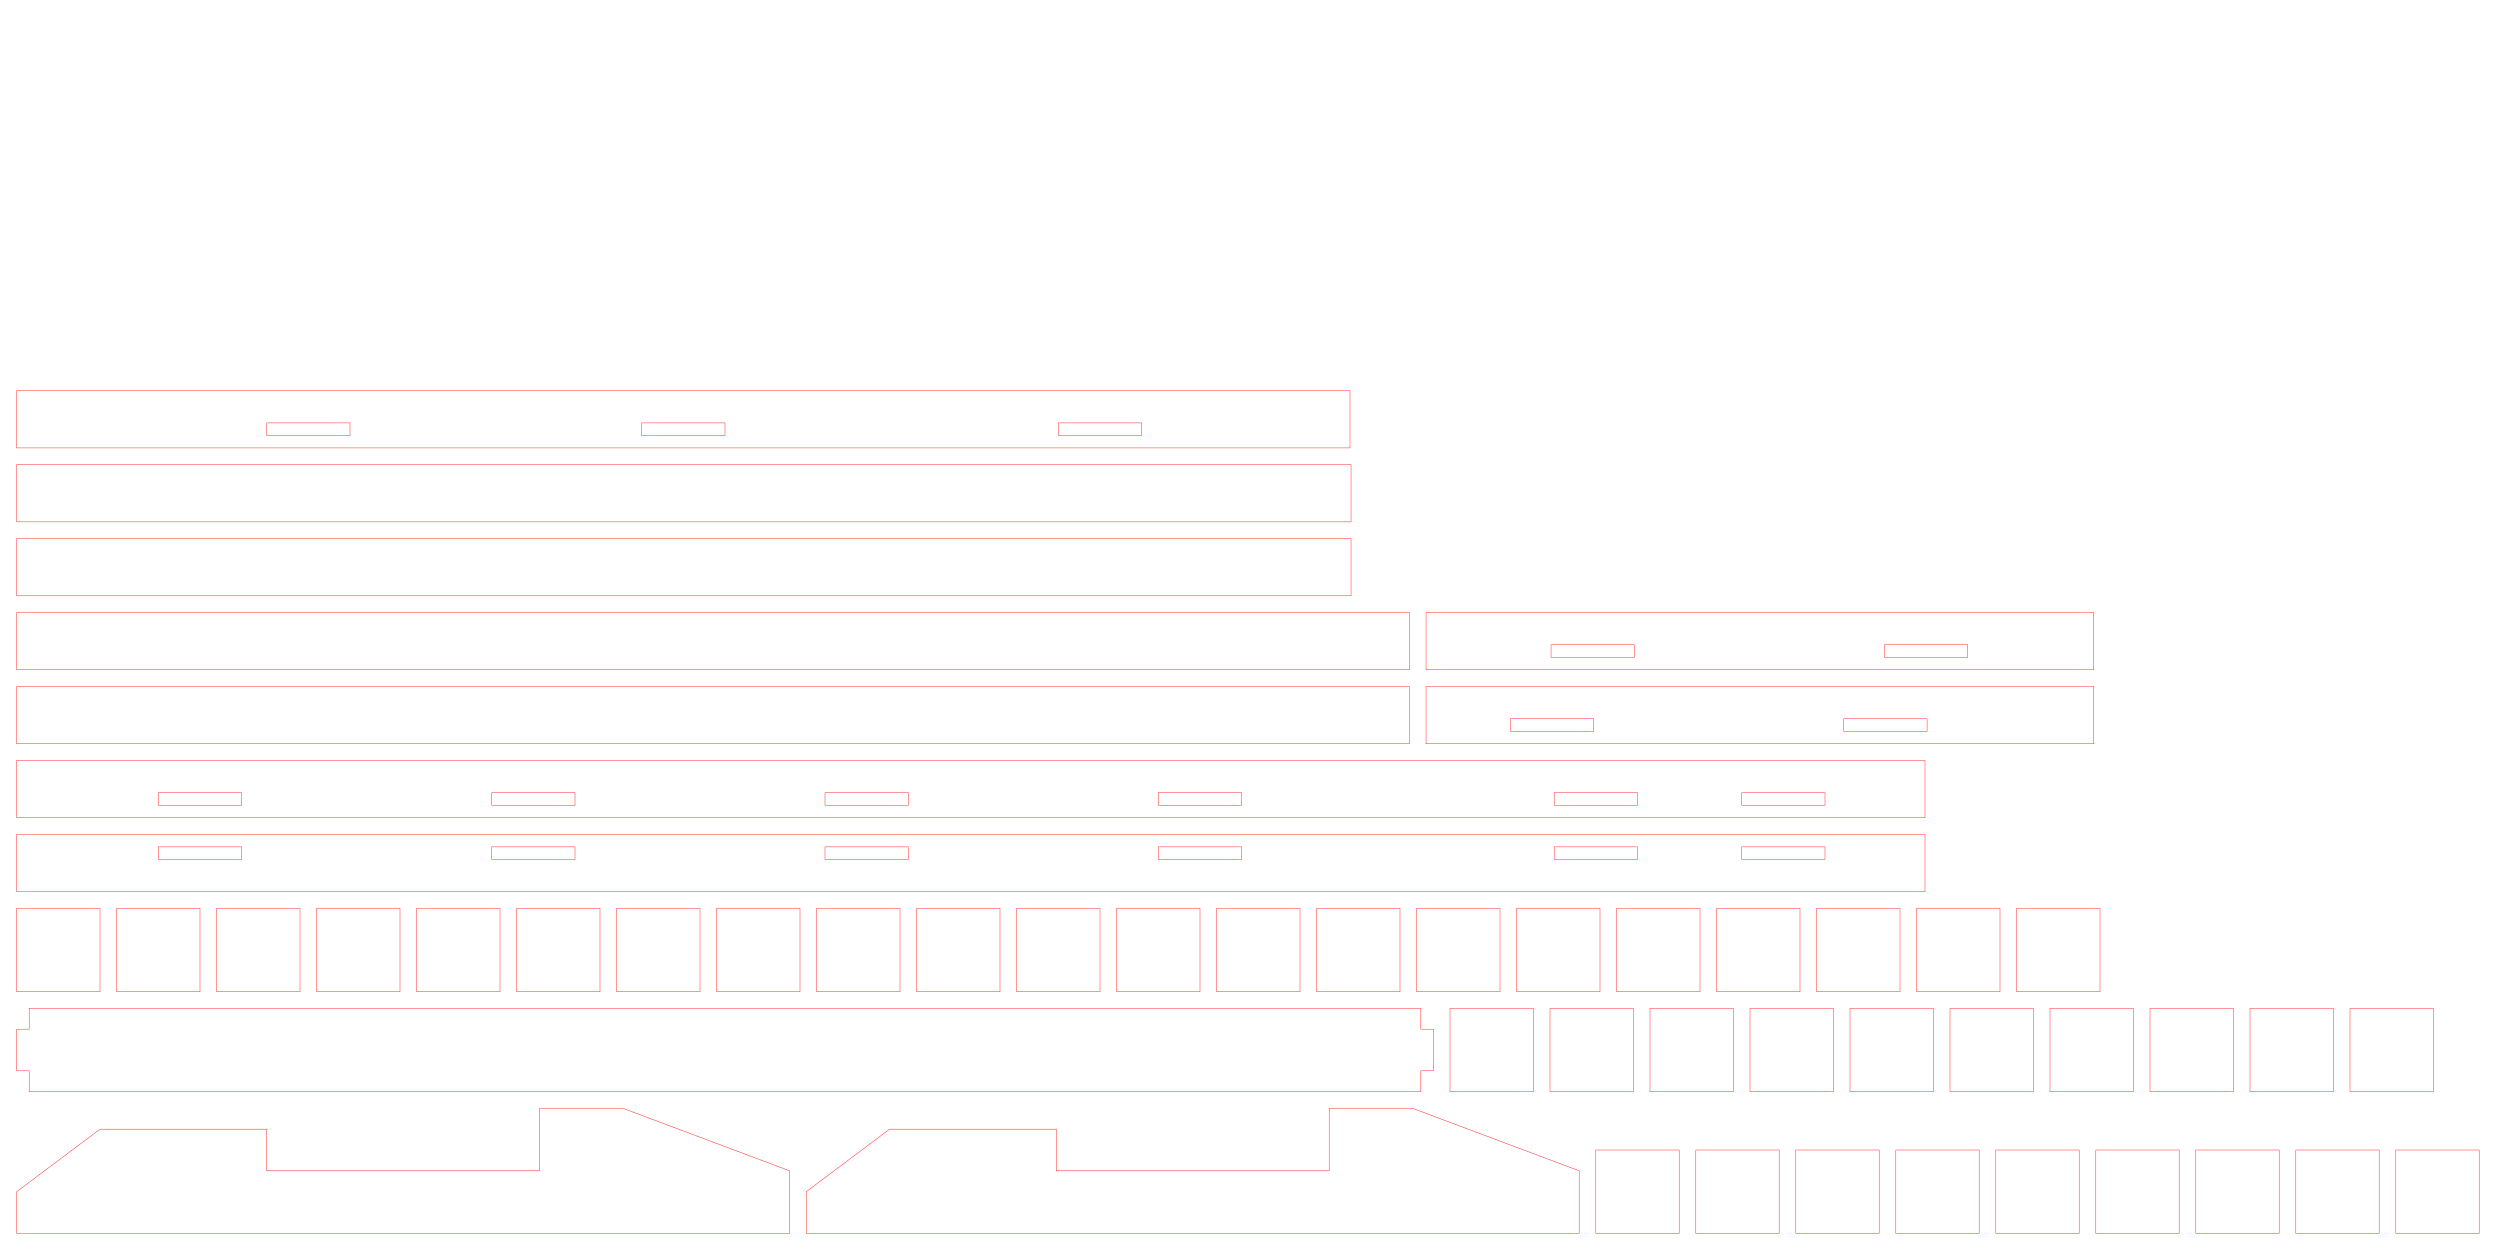
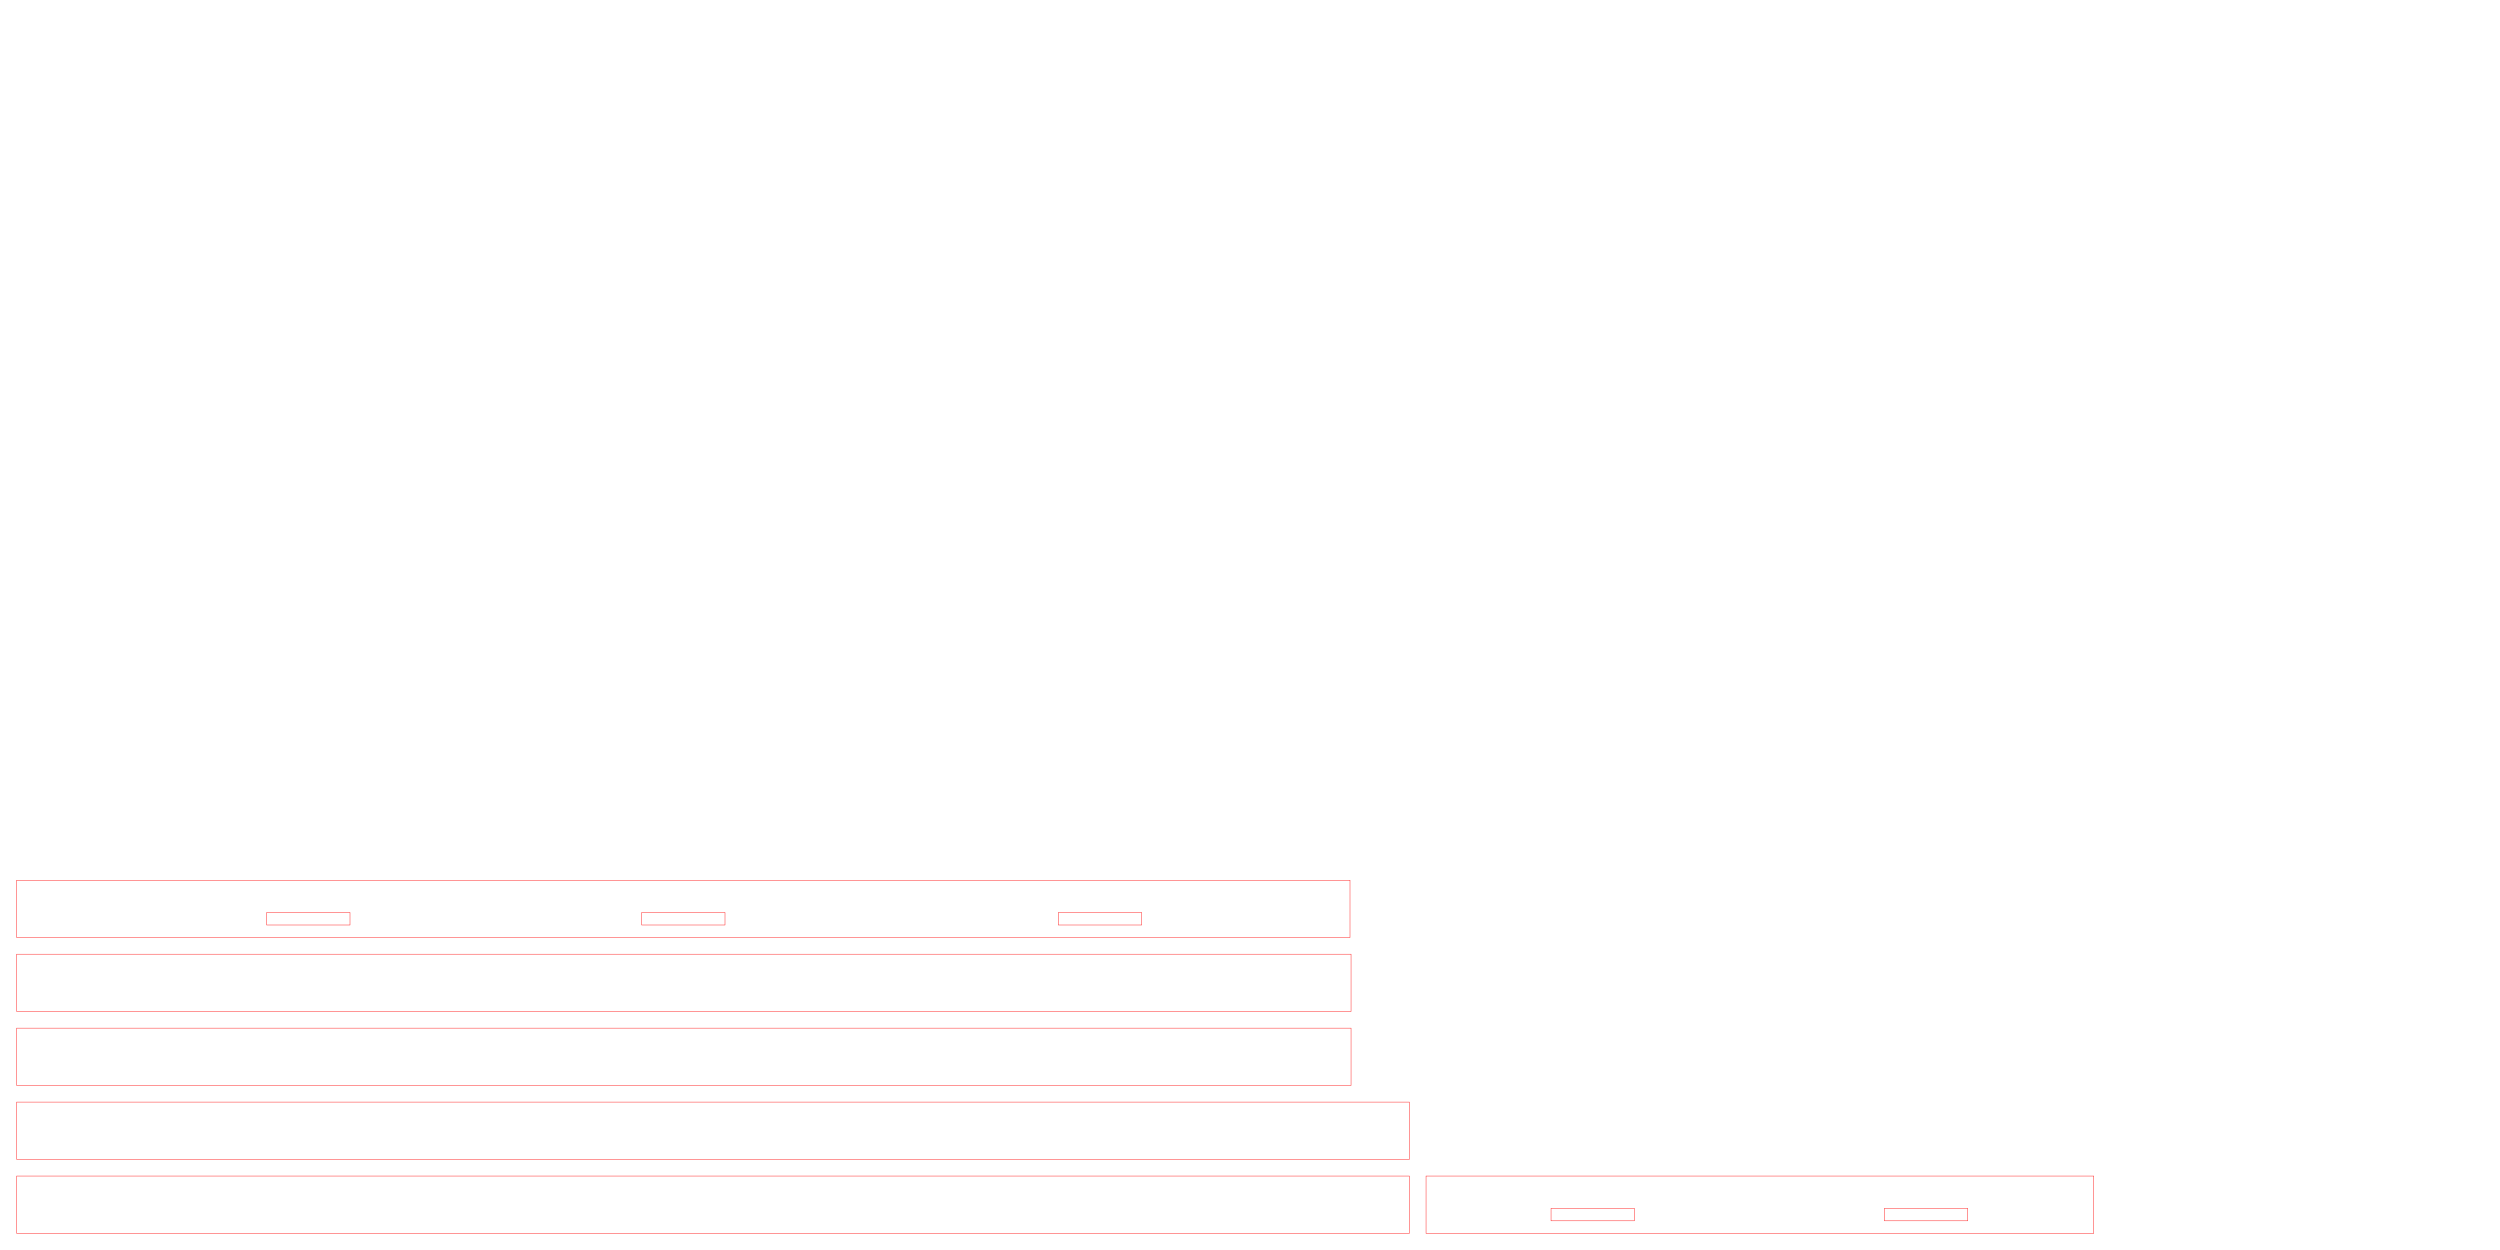
<svg xmlns="http://www.w3.org/2000/svg" width="600.000mm" height="300.000mm" viewBox="0 0 600.000 300.000">
-   <polygon points="4.00,296.00 189.50,296.00 189.50,281.00 149.50,266.00 129.50,266.00 129.50,281.00 64.00,281.00 64.00,271.00 24.00,271.00 4.00,286.00" fill="none" stroke="#ff0000" stroke-width="0.1" />
-   <polygon points="193.50,296.00 379.00,296.00 379.00,281.00 339.00,266.00 319.00,266.00 319.00,281.00 253.50,281.00 253.50,271.00 213.50,271.00 193.50,286.00" fill="none" stroke="#ff0000" stroke-width="0.1" />
-   <polygon points="7.00,262.00 341.00,262.00 341.00,257.00 344.00,257.00 344.00,247.00 341.00,247.00 341.00,242.00 7.00,242.00 7.00,247.00 4.00,247.00 4.00,257.00 7.00,257.00" fill="none" stroke="#ff0000" stroke-width="0.1" />
-   <polygon points="383.00,296.00 403.00,296.00 403.00,276.00 383.00,276.00" fill="none" stroke="#ff0000" stroke-width="0.1" />
-   <polygon points="407.00,296.00 427.00,296.00 427.00,276.00 407.00,276.00" fill="none" stroke="#ff0000" stroke-width="0.1" />
-   <polygon points="431.00,296.00 451.00,296.00 451.00,276.00 431.00,276.00" fill="none" stroke="#ff0000" stroke-width="0.1" />
-   <polygon points="455.00,296.00 475.00,296.00 475.00,276.00 455.00,276.00" fill="none" stroke="#ff0000" stroke-width="0.1" />
-   <polygon points="479.00,296.00 499.00,296.00 499.00,276.00 479.00,276.00" fill="none" stroke="#ff0000" stroke-width="0.1" />
-   <polygon points="503.00,296.00 523.00,296.00 523.00,276.00 503.00,276.00" fill="none" stroke="#ff0000" stroke-width="0.1" />
-   <polygon points="527.00,296.00 547.00,296.00 547.00,276.00 527.00,276.00" fill="none" stroke="#ff0000" stroke-width="0.1" />
-   <polygon points="551.00,296.00 571.00,296.00 571.00,276.00 551.00,276.00" fill="none" stroke="#ff0000" stroke-width="0.1" />
-   <polygon points="575.00,296.00 595.00,296.00 595.00,276.00 575.00,276.00" fill="none" stroke="#ff0000" stroke-width="0.1" />
-   <polygon points="348.00,262.00 368.00,262.00 368.00,242.00 348.00,242.00" fill="none" stroke="#ff0000" stroke-width="0.1" />
-   <polygon points="372.00,262.00 392.00,262.00 392.00,242.00 372.00,242.00" fill="none" stroke="#ff0000" stroke-width="0.1" />
-   <polygon points="396.00,262.00 416.00,262.00 416.00,242.00 396.00,242.00" fill="none" stroke="#ff0000" stroke-width="0.1" />
-   <polygon points="420.00,262.00 440.00,262.00 440.00,242.00 420.00,242.00" fill="none" stroke="#ff0000" stroke-width="0.1" />
-   <polygon points="444.00,262.00 464.00,262.00 464.00,242.00 444.00,242.00" fill="none" stroke="#ff0000" stroke-width="0.1" />
-   <polygon points="468.00,262.00 488.00,262.00 488.00,242.00 468.00,242.00" fill="none" stroke="#ff0000" stroke-width="0.1" />
-   <polygon points="492.00,262.00 512.00,262.00 512.00,242.00 492.00,242.00" fill="none" stroke="#ff0000" stroke-width="0.1" />
-   <polygon points="516.00,262.00 536.00,262.00 536.00,242.00 516.00,242.00" fill="none" stroke="#ff0000" stroke-width="0.1" />
-   <polygon points="540.00,262.00 560.00,262.00 560.00,242.00 540.00,242.00" fill="none" stroke="#ff0000" stroke-width="0.1" />
-   <polygon points="564.00,262.00 584.00,262.00 584.00,242.00 564.00,242.00" fill="none" stroke="#ff0000" stroke-width="0.1" />
-   <polygon points="4.00,238.00 24.00,238.00 24.00,218.00 4.00,218.00" fill="none" stroke="#ff0000" stroke-width="0.1" />
-   <polygon points="28.00,238.00 48.00,238.00 48.00,218.00 28.00,218.00" fill="none" stroke="#ff0000" stroke-width="0.1" />
-   <polygon points="52.00,238.00 72.00,238.00 72.00,218.00 52.00,218.00" fill="none" stroke="#ff0000" stroke-width="0.1" />
-   <polygon points="76.00,238.00 96.00,238.00 96.00,218.00 76.00,218.00" fill="none" stroke="#ff0000" stroke-width="0.1" />
-   <polygon points="100.00,238.00 120.00,238.00 120.00,218.00 100.00,218.00" fill="none" stroke="#ff0000" stroke-width="0.1" />
-   <polygon points="124.00,238.00 144.00,238.00 144.00,218.00 124.00,218.00" fill="none" stroke="#ff0000" stroke-width="0.1" />
-   <polygon points="148.00,238.00 168.00,238.00 168.00,218.00 148.00,218.00" fill="none" stroke="#ff0000" stroke-width="0.1" />
-   <polygon points="172.00,238.00 192.00,238.00 192.00,218.00 172.00,218.00" fill="none" stroke="#ff0000" stroke-width="0.1" />
-   <polygon points="196.00,238.00 216.00,238.00 216.00,218.00 196.00,218.00" fill="none" stroke="#ff0000" stroke-width="0.1" />
-   <polygon points="220.00,238.00 240.00,238.00 240.00,218.00 220.00,218.00" fill="none" stroke="#ff0000" stroke-width="0.1" />
-   <polygon points="244.00,238.00 264.00,238.00 264.00,218.00 244.00,218.00" fill="none" stroke="#ff0000" stroke-width="0.1" />
-   <polygon points="268.00,238.00 288.00,238.00 288.00,218.00 268.00,218.00" fill="none" stroke="#ff0000" stroke-width="0.1" />
-   <polygon points="292.00,238.00 312.00,238.00 312.00,218.00 292.00,218.00" fill="none" stroke="#ff0000" stroke-width="0.1" />
-   <polygon points="316.00,238.00 336.00,238.00 336.00,218.00 316.00,218.00" fill="none" stroke="#ff0000" stroke-width="0.1" />
-   <polygon points="340.00,238.00 360.00,238.00 360.00,218.00 340.00,218.00" fill="none" stroke="#ff0000" stroke-width="0.1" />
-   <polygon points="364.00,238.00 384.00,238.00 384.00,218.00 364.00,218.00" fill="none" stroke="#ff0000" stroke-width="0.1" />
-   <polygon points="388.00,238.00 408.00,238.00 408.00,218.00 388.00,218.00" fill="none" stroke="#ff0000" stroke-width="0.1" />
-   <polygon points="412.00,238.00 432.00,238.00 432.00,218.00 412.00,218.00" fill="none" stroke="#ff0000" stroke-width="0.1" />
-   <polygon points="436.00,238.00 456.00,238.00 456.00,218.00 436.00,218.00" fill="none" stroke="#ff0000" stroke-width="0.1" />
-   <polygon points="460.00,238.00 480.00,238.00 480.00,218.00 460.00,218.00" fill="none" stroke="#ff0000" stroke-width="0.1" />
-   <polygon points="484.00,238.00 504.00,238.00 504.00,218.00 484.00,218.00" fill="none" stroke="#ff0000" stroke-width="0.1" />
-   <polygon points="4.00,214.00 462.00,214.00 462.00,200.25 4.00,200.25" fill="none" stroke="#ff0000" stroke-width="0.1" />
-   <polygon points="38.00,206.25 58.00,206.25 58.00,203.25 38.00,203.25" fill="none" stroke="#ff0000" stroke-width="0.1" />
-   <polygon points="118.00,206.25 138.00,206.25 138.00,203.25 118.00,203.25" fill="none" stroke="#ff0000" stroke-width="0.1" />
-   <polygon points="198.00,206.25 218.00,206.25 218.00,203.25 198.00,203.25" fill="none" stroke="#ff0000" stroke-width="0.1" />
-   <polygon points="278.00,206.25 298.00,206.25 298.00,203.25 278.00,203.25" fill="none" stroke="#ff0000" stroke-width="0.1" />
-   <polygon points="373.00,206.25 393.00,206.25 393.00,203.25 373.00,203.25" fill="none" stroke="#ff0000" stroke-width="0.1" />
-   <polygon points="418.00,206.25 438.00,206.25 438.00,203.25 418.00,203.25" fill="none" stroke="#ff0000" stroke-width="0.1" />
-   <polygon points="4.00,196.25 462.00,196.25 462.00,182.50 4.00,182.50" fill="none" stroke="#ff0000" stroke-width="0.1" />
-   <polygon points="38.00,193.25 58.00,193.25 58.00,190.25 38.00,190.25" fill="none" stroke="#ff0000" stroke-width="0.1" />
-   <polygon points="118.00,193.25 138.00,193.25 138.00,190.25 118.00,190.25" fill="none" stroke="#ff0000" stroke-width="0.1" />
-   <polygon points="198.00,193.25 218.00,193.25 218.00,190.25 198.00,190.25" fill="none" stroke="#ff0000" stroke-width="0.1" />
-   <polygon points="278.00,193.25 298.00,193.25 298.00,190.25 278.00,190.25" fill="none" stroke="#ff0000" stroke-width="0.1" />
-   <polygon points="373.00,193.25 393.00,193.25 393.00,190.25 373.00,190.25" fill="none" stroke="#ff0000" stroke-width="0.1" />
-   <polygon points="418.00,193.25 438.00,193.25 438.00,190.25 418.00,190.25" fill="none" stroke="#ff0000" stroke-width="0.1" />
-   <polygon points="4.00,178.50 338.25,178.50 338.25,164.75 4.00,164.75" fill="none" stroke="#ff0000" stroke-width="0.1" />
-   <polygon points="4.00,160.75 338.25,160.75 338.25,147.00 4.00,147.00" fill="none" stroke="#ff0000" stroke-width="0.1" />
-   <polygon points="324.25,143.00 324.25,129.25 4.00,129.25 4.00,143.00" fill="none" stroke="#ff0000" stroke-width="0.1" />
-   <polygon points="324.25,125.25 324.25,111.50 4.00,111.50 4.00,125.25" fill="none" stroke="#ff0000" stroke-width="0.1" />
-   <polygon points="324.00,107.50 324.00,93.75 4.00,93.75 4.00,107.50" fill="none" stroke="#ff0000" stroke-width="0.1" />
-   <polygon points="274.00,104.50 274.00,101.50 254.00,101.50 254.00,104.50" fill="none" stroke="#ff0000" stroke-width="0.1" />
-   <polygon points="174.00,104.50 174.00,101.50 154.00,101.50 154.00,104.50" fill="none" stroke="#ff0000" stroke-width="0.1" />
-   <polygon points="84.00,104.50 84.00,101.50 64.00,101.50 64.00,104.50" fill="none" stroke="#ff0000" stroke-width="0.1" />
-   <polygon points="502.50,178.50 502.50,164.75 342.25,164.75 342.25,178.50" fill="none" stroke="#ff0000" stroke-width="0.1" />
-   <polygon points="462.50,175.50 462.50,172.50 442.50,172.50 442.50,175.50" fill="none" stroke="#ff0000" stroke-width="0.1" />
-   <polygon points="382.50,175.50 382.50,172.50 362.50,172.50 362.50,175.50" fill="none" stroke="#ff0000" stroke-width="0.1" />
-   <polygon points="502.50,160.75 502.50,147.00 342.25,147.00 342.25,160.75" fill="none" stroke="#ff0000" stroke-width="0.1" />
-   <polygon points="472.25,157.75 472.25,154.75 452.25,154.75 452.25,157.75" fill="none" stroke="#ff0000" stroke-width="0.1" />
-   <polygon points="392.25,157.75 392.25,154.75 372.25,154.75 372.25,157.75" fill="none" stroke="#ff0000" stroke-width="0.1" />
+   <polygon points="4.00,296.00 338.25,296.00 338.25,282.25 4.00,282.25" fill="none" stroke="#ff0000" stroke-width="0.1" />
+   <polygon points="4.00,278.25 338.25,278.25 338.25,264.50 4.00,264.50" fill="none" stroke="#ff0000" stroke-width="0.1" />
+   <polygon points="324.25,260.50 324.25,246.75 4.00,246.75 4.00,260.50" fill="none" stroke="#ff0000" stroke-width="0.1" />
+   <polygon points="324.25,242.75 324.25,229.00 4.00,229.00 4.00,242.75" fill="none" stroke="#ff0000" stroke-width="0.1" />
+   <polygon points="324.00,225.00 324.00,211.25 4.00,211.25 4.00,225.00" fill="none" stroke="#ff0000" stroke-width="0.1" />
+   <polygon points="274.00,222.00 274.00,219.00 254.00,219.00 254.00,222.00" fill="none" stroke="#ff0000" stroke-width="0.1" />
+   <polygon points="174.00,222.00 174.00,219.00 154.00,219.00 154.00,222.00" fill="none" stroke="#ff0000" stroke-width="0.1" />
+   <polygon points="84.00,222.00 84.00,219.00 64.00,219.00 64.00,222.00" fill="none" stroke="#ff0000" stroke-width="0.1" />
+   <polygon points="502.50,296.00 502.50,282.25 342.25,282.25 342.25,296.00" fill="none" stroke="#ff0000" stroke-width="0.1" />
+   <polygon points="472.25,293.00 472.25,290.00 452.25,290.00 452.25,293.00" fill="none" stroke="#ff0000" stroke-width="0.1" />
+   <polygon points="392.25,293.00 392.25,290.00 372.25,290.00 372.25,293.00" fill="none" stroke="#ff0000" stroke-width="0.1" />
</svg>
